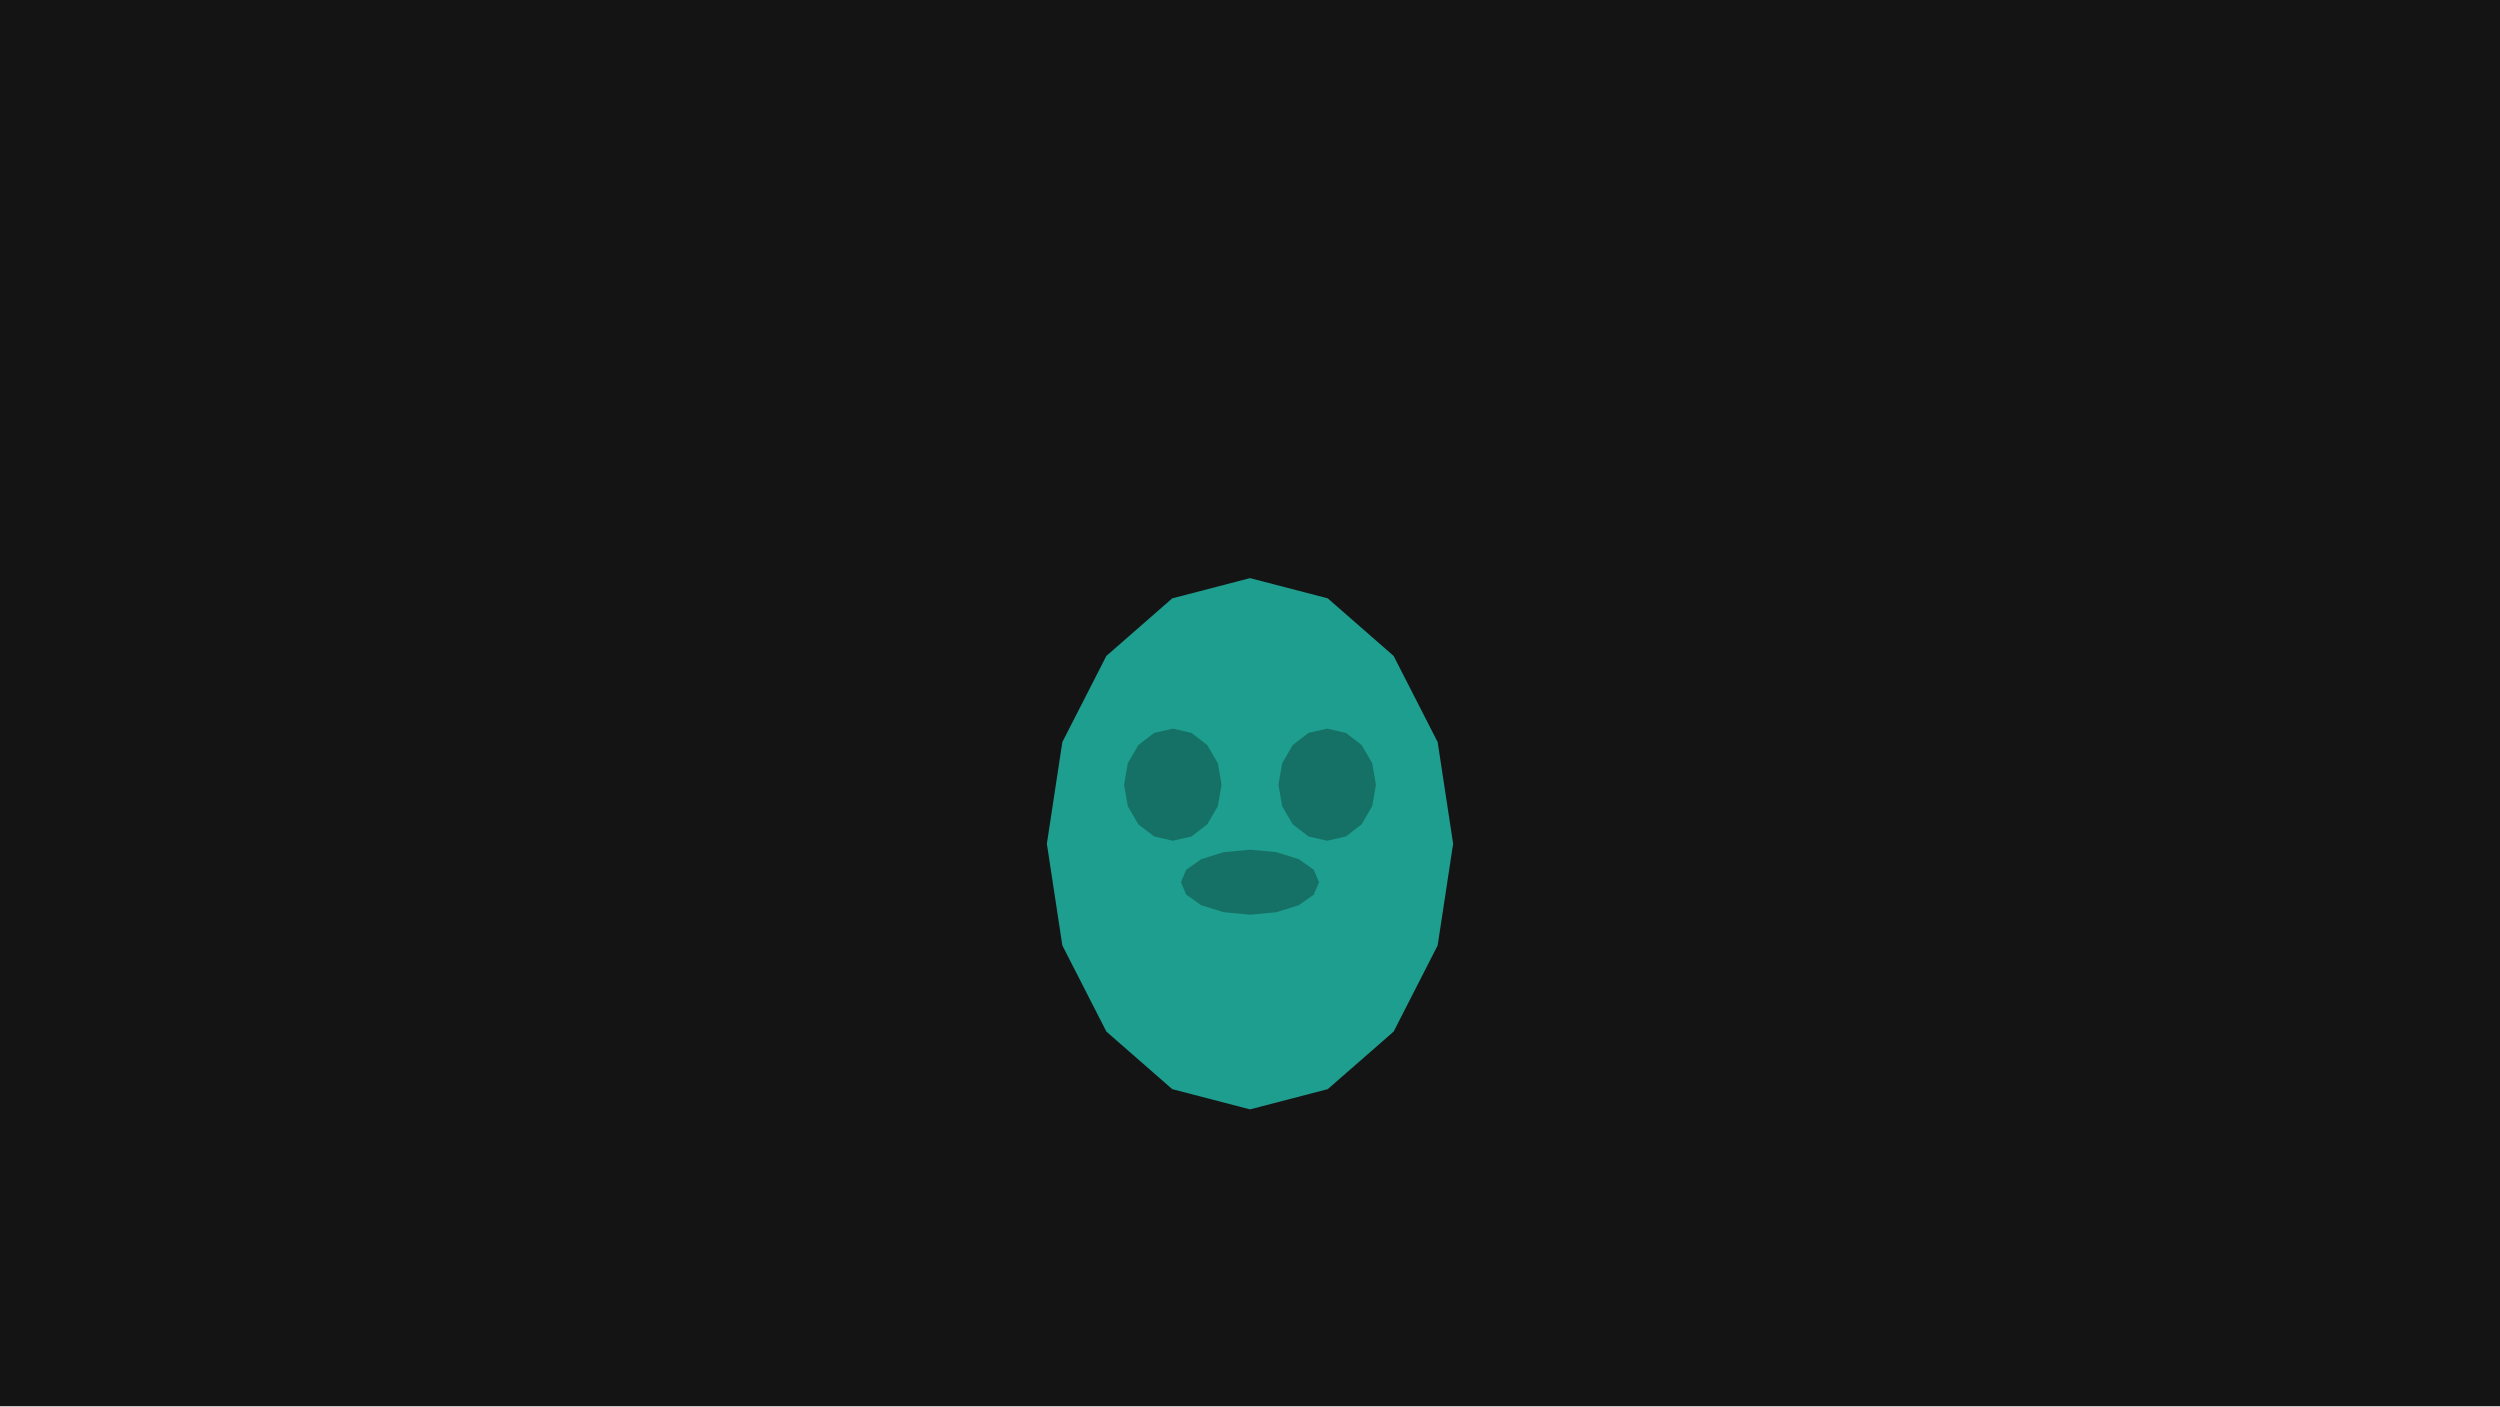
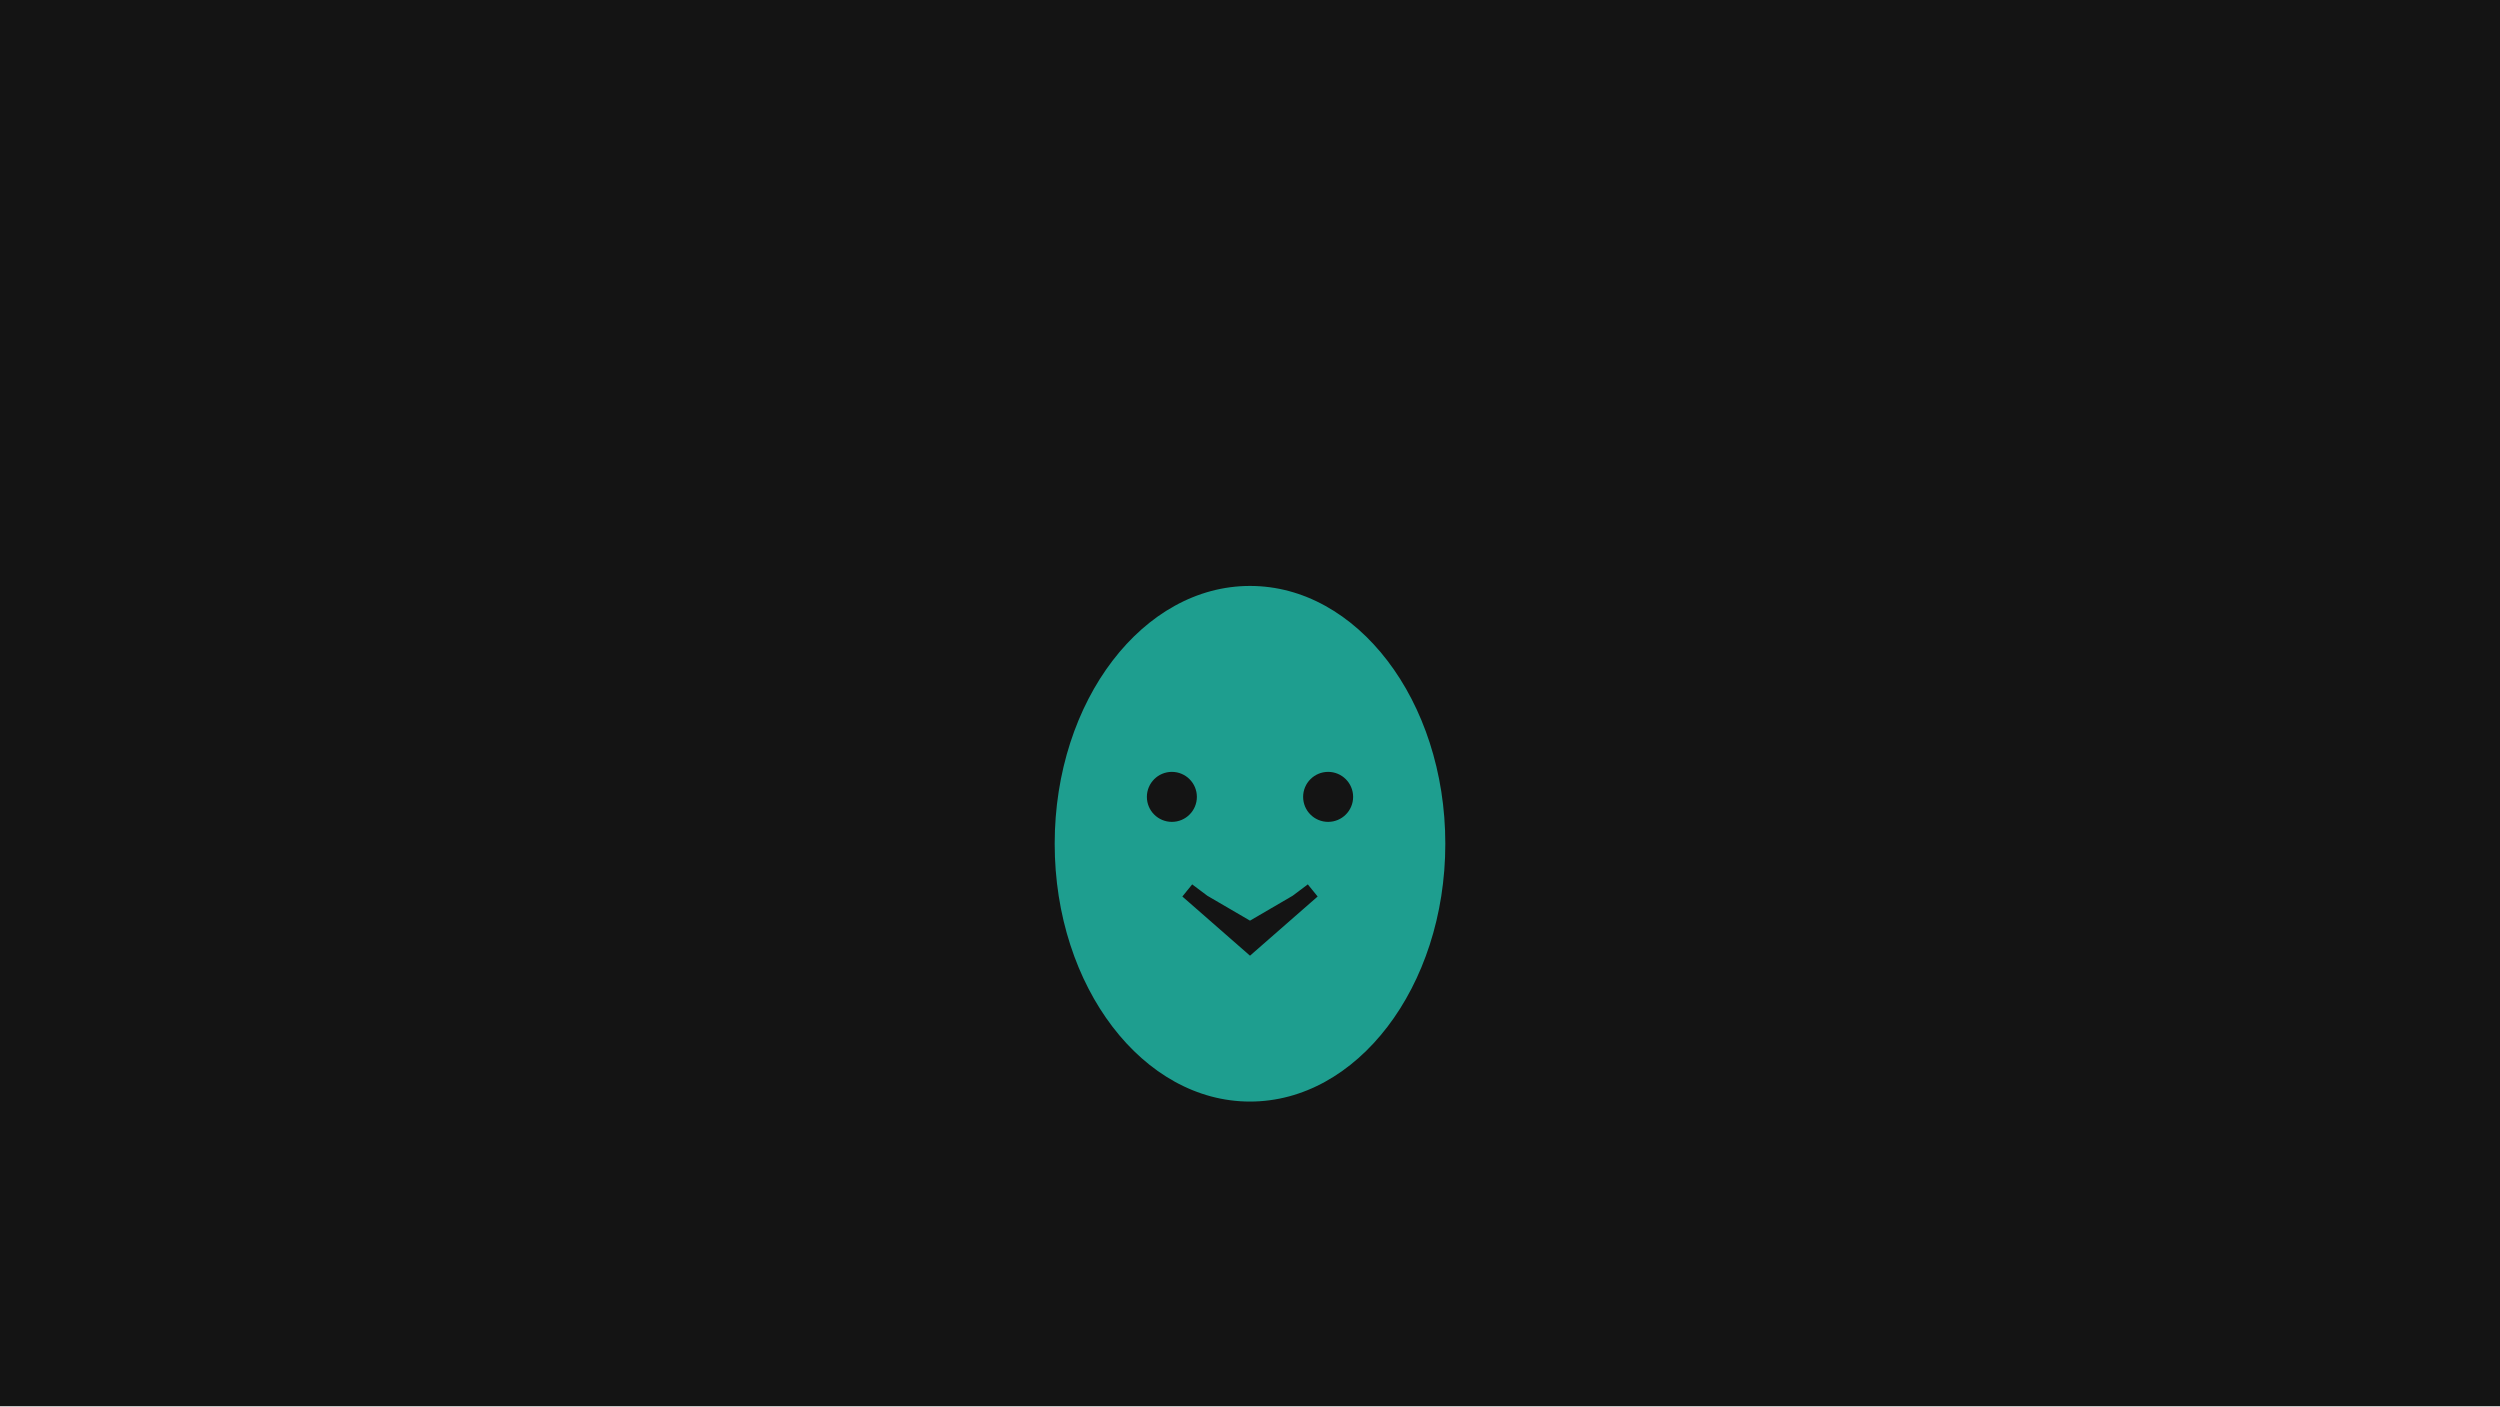
<svg xmlns="http://www.w3.org/2000/svg" width="320" height="180" viewBox="0 0 320 180">
  <g id="s-stage" fill="#141414">
    <path id="s-stage-shape" d="M 0 0 H 320 V 180 H 0 Z" />
  </g>
-   <g id="s-character-mascot-simple" fill="#1e9e8f">
-     <path id="s-character-mascot-simple-shape" d="M 134 108 L 135.979 121.011 L 141.615 132.042 L 150.05 139.412 L 160 142 L 169.95 139.412 L 178.385 132.042 L 184.021 121.011 L 186 108 L 184.021 94.989 L 178.385 83.958 L 169.95 76.588 L 160 74 L 150.05 76.588 L 141.615 83.958 L 135.979 94.989 L 134 108 Z">
-       <animate attributeName="d" begin="0s" dur="0.833s" calcMode="spline" values="M 134 108 L 135.979 121.011 L 141.615 132.042 L 150.05 139.412 L 160 142 L 169.95 139.412 L 178.385 132.042 L 184.021 121.011 L 186 108 L 184.021 94.989 L 178.385 83.958 L 169.95 76.588 L 160 74 L 150.05 76.588 L 141.615 83.958 L 135.979 94.989 L 134 108 Z;M 134 105.834 L 135.979 118.558 L 141.615 129.344 L 150.05 136.552 L 160 139.082 L 169.95 136.552 L 178.385 129.344 L 184.021 118.558 L 186 105.834 L 184.021 93.11 L 178.385 82.323 L 169.95 75.116 L 160 72.585 L 150.05 75.116 L 141.615 82.323 L 135.979 93.11 L 134 105.834 Z;M 134 103.678 L 135.979 116.116 L 141.615 126.66 L 150.05 133.705 L 160 136.179 L 169.95 133.705 L 178.385 126.66 L 184.021 116.116 L 186 103.678 L 184.021 91.241 L 178.385 80.697 L 169.95 73.652 L 160 71.178 L 150.05 73.652 L 141.615 80.697 L 135.979 91.241 L 134 103.678 Z;M 134 105.834 L 135.979 118.558 L 141.615 129.344 L 150.05 136.552 L 160 139.082 L 169.95 136.552 L 178.385 129.344 L 184.021 118.558 L 186 105.834 L 184.021 93.11 L 178.385 82.323 L 169.95 75.116 L 160 72.585 L 150.05 75.116 L 141.615 82.323 L 135.979 93.11 L 134 105.834 Z;M 134 108 L 135.979 121.011 L 141.615 132.042 L 150.05 139.412 L 160 142 L 169.95 139.412 L 178.385 132.042 L 184.021 121.011 L 186 108 L 184.021 94.989 L 178.385 83.958 L 169.95 76.588 L 160 74 L 150.05 76.588 L 141.615 83.958 L 135.979 94.989 L 134 108 Z" keyTimes="0;0.25;0.5;0.75;1" keySplines="0.42 0 0.58 1;0.42 0 0.58 1;0.42 0 0.58 1;0.42 0 0.58 1" fill="remove" repeatCount="indefinite" />
+   <g id="s-character-mascot-simple" fill="#1e9e8f" stroke="#141414" stroke-width="2">
+     <path id="s-character-mascot-simple-shape" d="M 186 108 C 186 126.778 174.359 142 160 142 C 145.641 142 134 126.778 134 108 C 134 89.222 145.641 74 160 74 C 174.359 74 186 89.222 186 108 Z">
+       <animate attributeName="d" begin="0s" dur="0.8s" calcMode="spline" values="M 186 108 C 186 126.778 174.359 142 160 142 C 145.641 142 134 126.778 134 108 C 134 89.222 145.641 74 160 74 C 174.359 74 186 89.222 186 108 Z;M 188.5 112 C 188.5 128.569 175.74 142 160 142 C 144.26 142 131.5 128.569 131.5 112 C 131.5 95.431 144.26 82 160 82 C 175.74 82 188.5 95.431 188.5 112 Z;M 186 108 C 186 126.778 174.359 142 160 142 C 145.641 142 134 126.778 134 108 C 134 89.222 145.641 74 160 74 C 174.359 74 186 89.222 186 108 Z" keyTimes="0;0.5;1" keySplines="0.6 0 0.9 0.3;0.42 0 0.58 1" fill="remove" repeatCount="indefinite" />
    </path>
  </g>
-   <g id="s-character-mascot-simple-face" fill="#157166">
-     <path id="s-character-mascot-simple-face-shape" d="M 143.88 100.44 L 144.355 103.186 L 145.708 105.514 L 147.732 107.07 L 150.12 107.616 L 152.508 107.07 L 154.532 105.514 L 155.885 103.186 L 156.36 100.44 L 155.885 97.694 L 154.532 95.366 L 152.508 93.81 L 150.12 93.264 L 147.732 93.81 L 145.708 95.366 L 144.355 97.694 L 143.88 100.44 Z M 163.64 100.44 L 164.115 103.186 L 165.468 105.514 L 167.492 107.07 L 169.88 107.616 L 172.268 107.07 L 174.292 105.514 L 175.645 103.186 L 176.12 100.44 L 175.645 97.694 L 174.292 95.366 L 172.268 93.81 L 169.88 93.264 L 167.492 93.81 L 165.468 95.366 L 164.115 97.694 L 163.64 100.44 Z M 151.16 112.92 L 151.833 114.512 L 153.749 115.862 L 156.617 116.763 L 160 117.08 L 163.383 116.763 L 166.251 115.862 L 168.167 114.512 L 168.84 112.92 L 168.167 111.328 L 166.251 109.978 L 163.383 109.077 L 160 108.76 L 156.617 109.077 L 153.749 109.978 L 151.833 111.328 L 151.16 112.92 Z">
-       <animate attributeName="d" begin="0s" dur="0.833s" calcMode="spline" values="M 143.88 100.44 L 144.355 103.186 L 145.708 105.514 L 147.732 107.07 L 150.12 107.616 L 152.508 107.07 L 154.532 105.514 L 155.885 103.186 L 156.36 100.44 L 155.885 97.694 L 154.532 95.366 L 152.508 93.81 L 150.12 93.264 L 147.732 93.81 L 145.708 95.366 L 144.355 97.694 L 143.88 100.44 Z M 163.64 100.44 L 164.115 103.186 L 165.468 105.514 L 167.492 107.07 L 169.88 107.616 L 172.268 107.07 L 174.292 105.514 L 175.645 103.186 L 176.12 100.44 L 175.645 97.694 L 174.292 95.366 L 172.268 93.81 L 169.88 93.264 L 167.492 93.81 L 165.468 95.366 L 164.115 97.694 L 163.64 100.44 Z M 151.16 112.92 L 151.833 114.512 L 153.749 115.862 L 156.617 116.763 L 160 117.08 L 163.383 116.763 L 166.251 115.862 L 168.167 114.512 L 168.84 112.92 L 168.167 111.328 L 166.251 109.978 L 163.383 109.077 L 160 108.76 L 156.617 109.077 L 153.749 109.978 L 151.833 111.328 L 151.16 112.92 Z;M 143.88 98.441 L 144.355 101.126 L 145.708 103.403 L 147.732 104.924 L 150.12 105.458 L 152.508 104.924 L 154.532 103.403 L 155.885 101.126 L 156.36 98.441 L 155.885 95.755 L 154.532 93.479 L 152.508 91.958 L 150.12 91.424 L 147.732 91.958 L 145.708 93.479 L 144.355 95.755 L 143.88 98.441 Z M 163.64 98.441 L 164.115 101.126 L 165.468 103.403 L 167.492 104.924 L 169.88 105.458 L 172.268 104.924 L 174.292 103.403 L 175.645 101.126 L 176.12 98.441 L 175.645 95.755 L 174.292 93.479 L 172.268 91.958 L 169.88 91.424 L 167.492 91.958 L 165.468 93.479 L 164.115 95.755 L 163.64 98.441 Z M 151.16 110.645 L 151.833 112.202 L 153.749 113.522 L 156.617 114.403 L 160 114.713 L 163.383 114.403 L 166.251 113.522 L 168.167 112.202 L 168.84 110.645 L 168.167 109.088 L 166.251 107.769 L 163.383 106.887 L 160 106.577 L 156.617 106.887 L 153.749 107.769 L 151.833 109.088 L 151.16 110.645 Z;M 143.88 96.452 L 144.355 99.077 L 145.708 101.302 L 147.732 102.789 L 150.12 103.311 L 152.508 102.789 L 154.532 101.302 L 155.885 99.077 L 156.36 96.452 L 155.885 93.827 L 154.532 91.601 L 152.508 90.114 L 150.12 89.592 L 147.732 90.114 L 145.708 91.601 L 144.355 93.827 L 143.88 96.452 Z M 163.64 96.452 L 164.115 99.077 L 165.468 101.302 L 167.492 102.789 L 169.88 103.311 L 172.268 102.789 L 174.292 101.302 L 175.645 99.077 L 176.12 96.452 L 175.645 93.827 L 174.292 91.601 L 172.268 90.114 L 169.88 89.592 L 167.492 90.114 L 165.468 91.601 L 164.115 93.827 L 163.64 96.452 Z M 151.16 108.381 L 151.833 109.903 L 153.749 111.193 L 156.617 112.055 L 160 112.358 L 163.383 112.055 L 166.251 111.193 L 168.167 109.903 L 168.84 108.381 L 168.167 106.86 L 166.251 105.57 L 163.383 104.708 L 160 104.405 L 156.617 104.708 L 153.749 105.57 L 151.833 106.86 L 151.16 108.381 Z;M 143.88 98.441 L 144.355 101.126 L 145.708 103.403 L 147.732 104.924 L 150.12 105.458 L 152.508 104.924 L 154.532 103.403 L 155.885 101.126 L 156.36 98.441 L 155.885 95.755 L 154.532 93.479 L 152.508 91.958 L 150.12 91.424 L 147.732 91.958 L 145.708 93.479 L 144.355 95.755 L 143.88 98.441 Z M 163.64 98.441 L 164.115 101.126 L 165.468 103.403 L 167.492 104.924 L 169.88 105.458 L 172.268 104.924 L 174.292 103.403 L 175.645 101.126 L 176.12 98.441 L 175.645 95.755 L 174.292 93.479 L 172.268 91.958 L 169.88 91.424 L 167.492 91.958 L 165.468 93.479 L 164.115 95.755 L 163.64 98.441 Z M 151.16 110.645 L 151.833 112.202 L 153.749 113.522 L 156.617 114.403 L 160 114.713 L 163.383 114.403 L 166.251 113.522 L 168.167 112.202 L 168.84 110.645 L 168.167 109.088 L 166.251 107.769 L 163.383 106.887 L 160 106.577 L 156.617 106.887 L 153.749 107.769 L 151.833 109.088 L 151.16 110.645 Z;M 143.88 100.44 L 144.355 103.186 L 145.708 105.514 L 147.732 107.07 L 150.12 107.616 L 152.508 107.07 L 154.532 105.514 L 155.885 103.186 L 156.36 100.44 L 155.885 97.694 L 154.532 95.366 L 152.508 93.81 L 150.12 93.264 L 147.732 93.81 L 145.708 95.366 L 144.355 97.694 L 143.88 100.44 Z M 163.64 100.44 L 164.115 103.186 L 165.468 105.514 L 167.492 107.07 L 169.88 107.616 L 172.268 107.07 L 174.292 105.514 L 175.645 103.186 L 176.12 100.44 L 175.645 97.694 L 174.292 95.366 L 172.268 93.81 L 169.88 93.264 L 167.492 93.81 L 165.468 95.366 L 164.115 97.694 L 163.64 100.44 Z M 151.16 112.92 L 151.833 114.512 L 153.749 115.862 L 156.617 116.763 L 160 117.08 L 163.383 116.763 L 166.251 115.862 L 168.167 114.512 L 168.84 112.92 L 168.167 111.328 L 166.251 109.978 L 163.383 109.077 L 160 108.76 L 156.617 109.077 L 153.749 109.978 L 151.833 111.328 L 151.16 112.92 Z" keyTimes="0;0.25;0.5;0.75;1" keySplines="0.42 0 0.58 1;0.42 0 0.58 1;0.42 0 0.58 1;0.42 0 0.58 1" fill="remove" repeatCount="indefinite" />
+   <g id="s-character-mascot-simple-face" fill="#141414" stroke="#141414" stroke-width="2">
+     <path id="s-character-mascot-simple-face-shape" d="M 152.2 102 C 152.2 103.215 151.215 104.2 150 104.2 C 148.785 104.2 147.8 103.215 147.8 102 C 147.8 100.785 148.785 99.8 150 99.8 C 151.215 99.8 152.2 100.785 152.2 102 Z M 172.2 102 C 172.2 103.215 171.215 104.2 170 104.2 C 168.785 104.2 167.8 103.215 167.8 102 C 167.8 100.785 168.785 99.8 170 99.8 C 171.215 99.8 172.2 100.785 172.2 102 Z M 154 115.5 L 160 119 L 166 115.5 L 168 114 L 160 121 L 152 114 Z">
+       <animate attributeName="d" begin="0s" dur="0.8s" calcMode="spline" values="M 152.2 102 C 152.2 103.215 151.215 104.2 150 104.2 C 148.785 104.2 147.8 103.215 147.8 102 C 147.8 100.785 148.785 99.8 150 99.8 C 151.215 99.8 152.2 100.785 152.2 102 Z M 172.2 102 C 172.2 103.215 171.215 104.2 170 104.2 C 168.785 104.2 167.8 103.215 167.8 102 C 167.8 100.785 168.785 99.8 170 99.8 C 171.215 99.8 172.2 100.785 172.2 102 Z M 154 115.5 L 160 119 L 166 115.5 L 168 114 L 160 121 L 152 114 Z;M 152.2 106 C 152.2 107.215 151.215 108.2 150 108.2 C 148.785 108.2 147.8 107.215 147.8 106 C 147.8 104.785 148.785 103.8 150 103.8 C 151.215 103.8 152.2 104.785 152.2 106 Z M 172.2 106 C 172.2 107.215 171.215 108.2 170 108.2 C 168.785 108.2 167.8 107.215 167.8 106 C 167.8 104.785 168.785 103.8 170 103.8 C 171.215 103.8 172.2 104.785 172.2 106 Z M 154 119.5 L 160 123 L 166 119.5 L 168 118 L 160 125 L 152 118 Z;M 152.2 102 C 152.2 103.215 151.215 104.2 150 104.2 C 148.785 104.2 147.8 103.215 147.8 102 C 147.8 100.785 148.785 99.8 150 99.8 C 151.215 99.8 152.2 100.785 152.2 102 Z M 172.2 102 C 172.2 103.215 171.215 104.2 170 104.2 C 168.785 104.2 167.8 103.215 167.8 102 C 167.8 100.785 168.785 99.8 170 99.8 C 171.215 99.8 172.2 100.785 172.2 102 Z M 154 115.5 L 160 119 L 166 115.5 L 168 114 L 160 121 L 152 114 Z" keyTimes="0;0.5;1" keySplines="0.6 0 0.9 0.3;0.42 0 0.58 1" fill="remove" repeatCount="indefinite" />
    </path>
  </g>
</svg>
